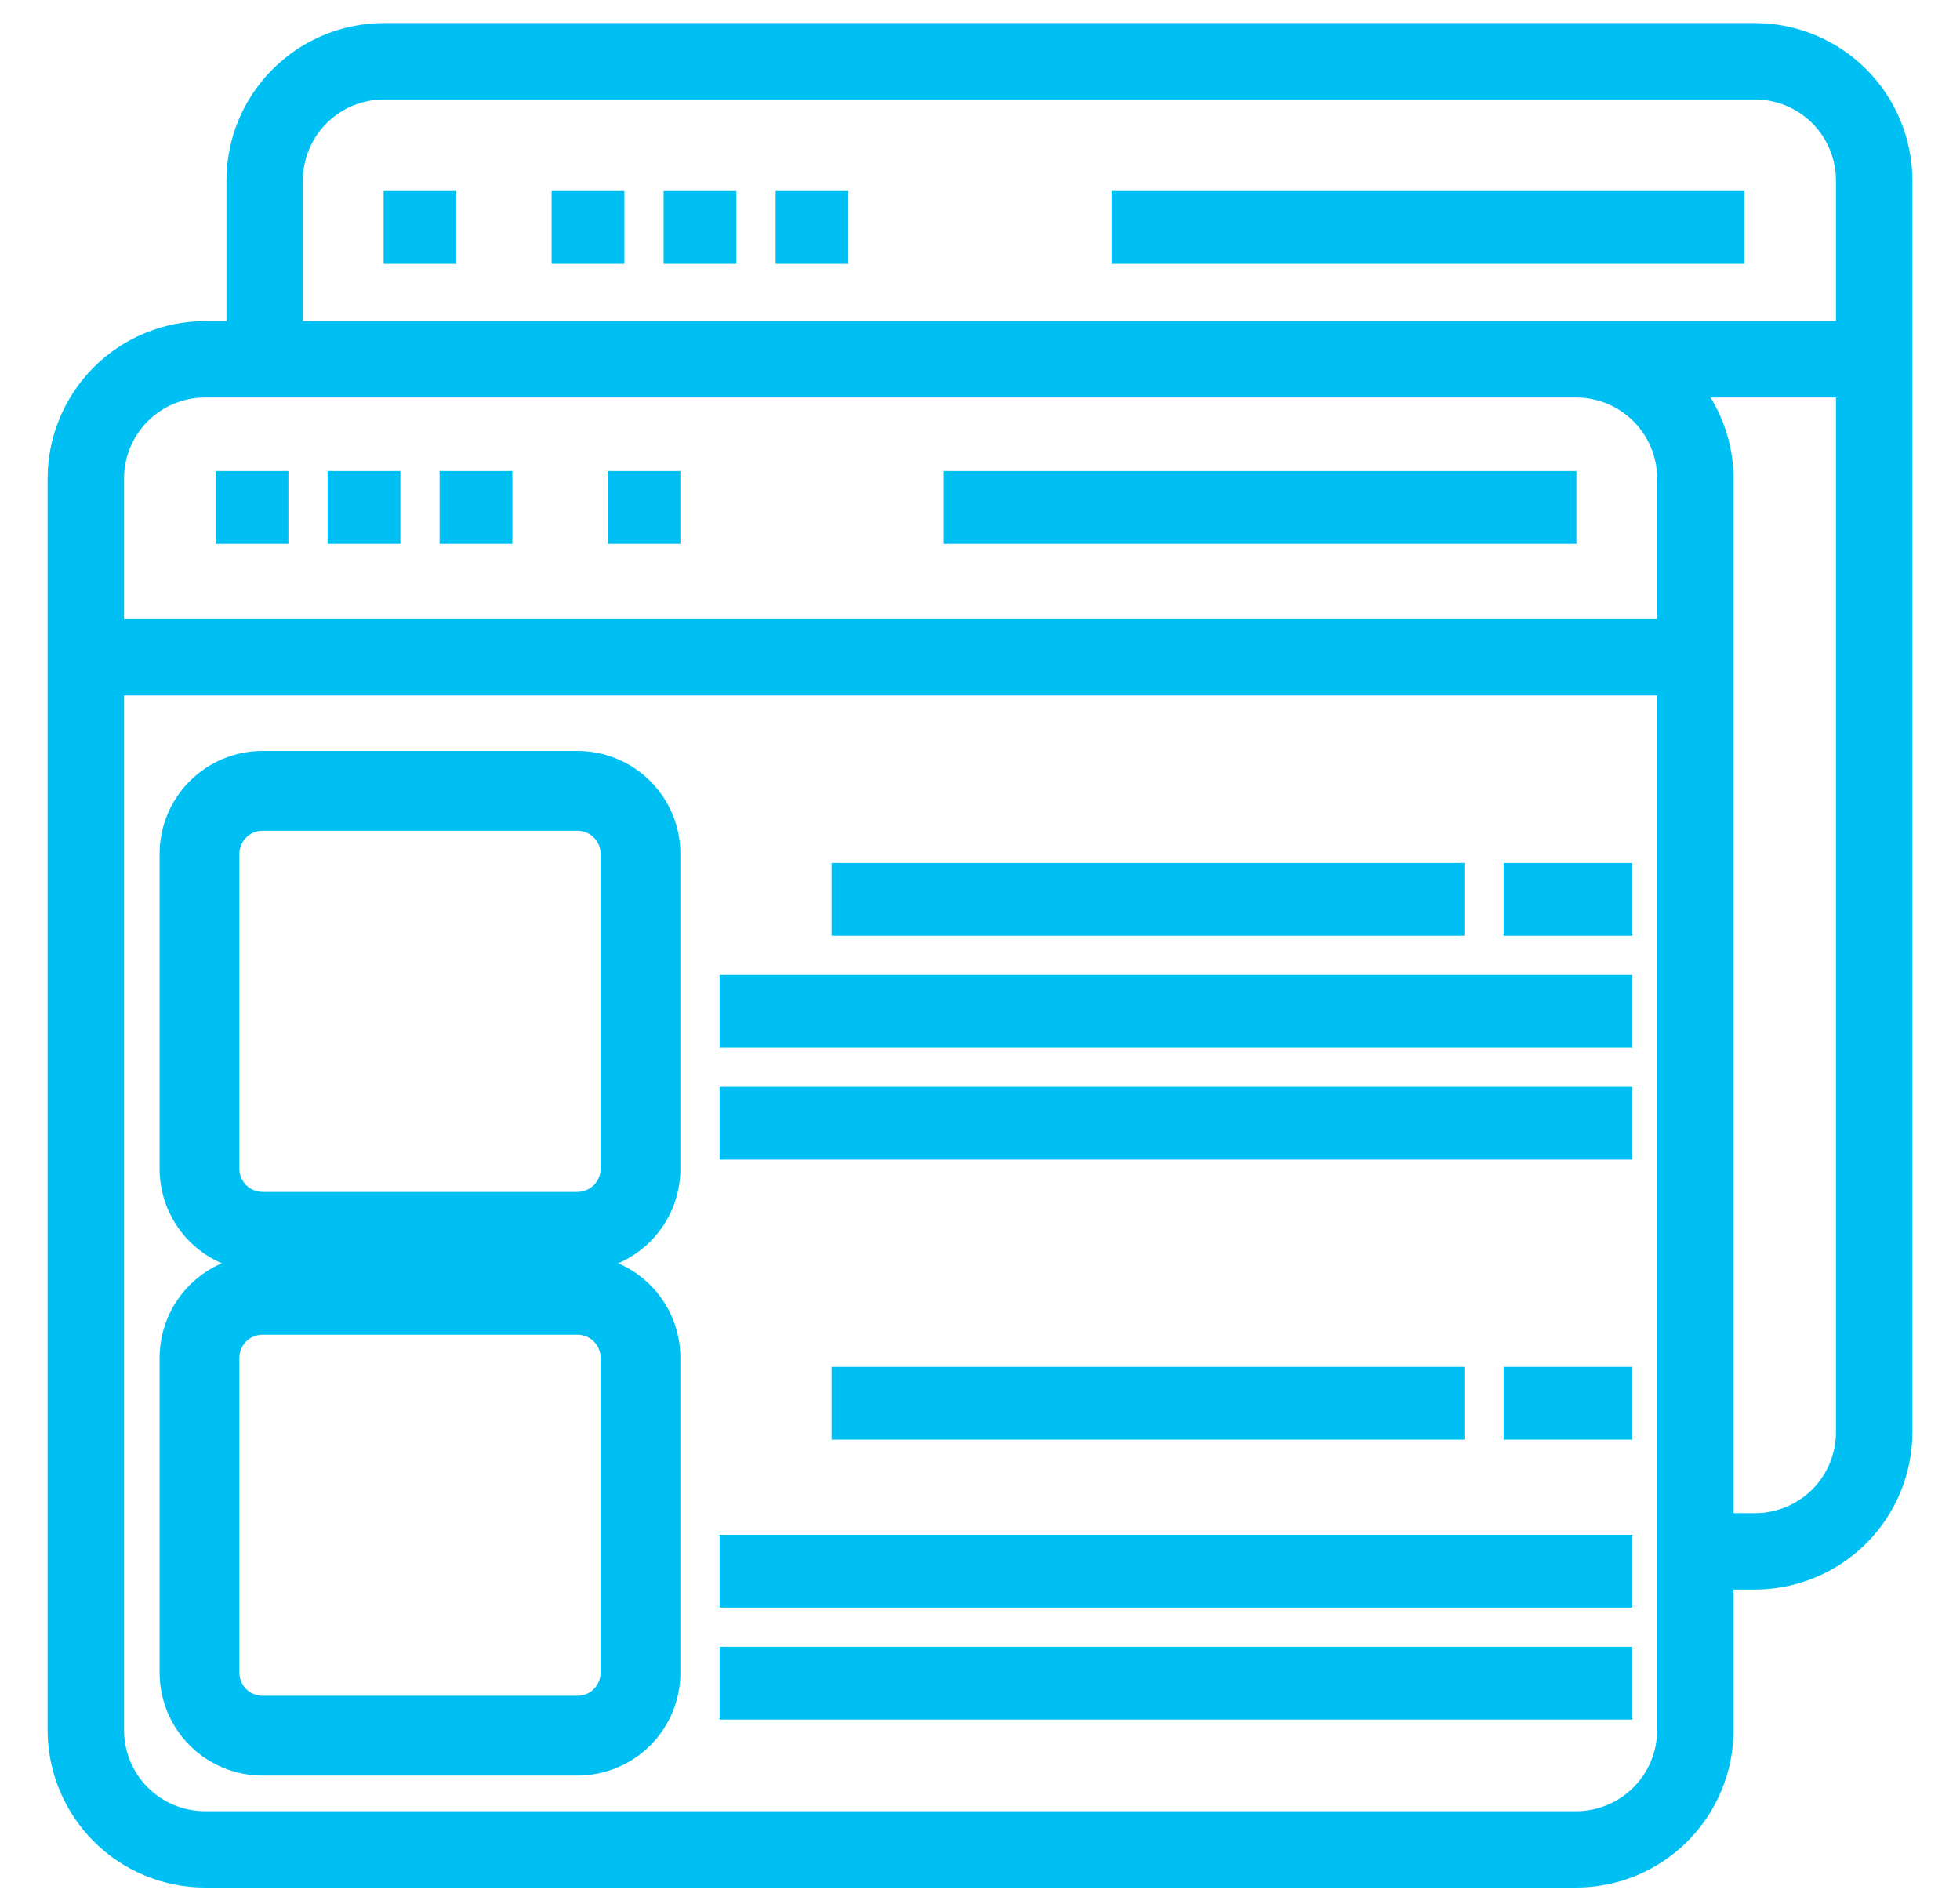
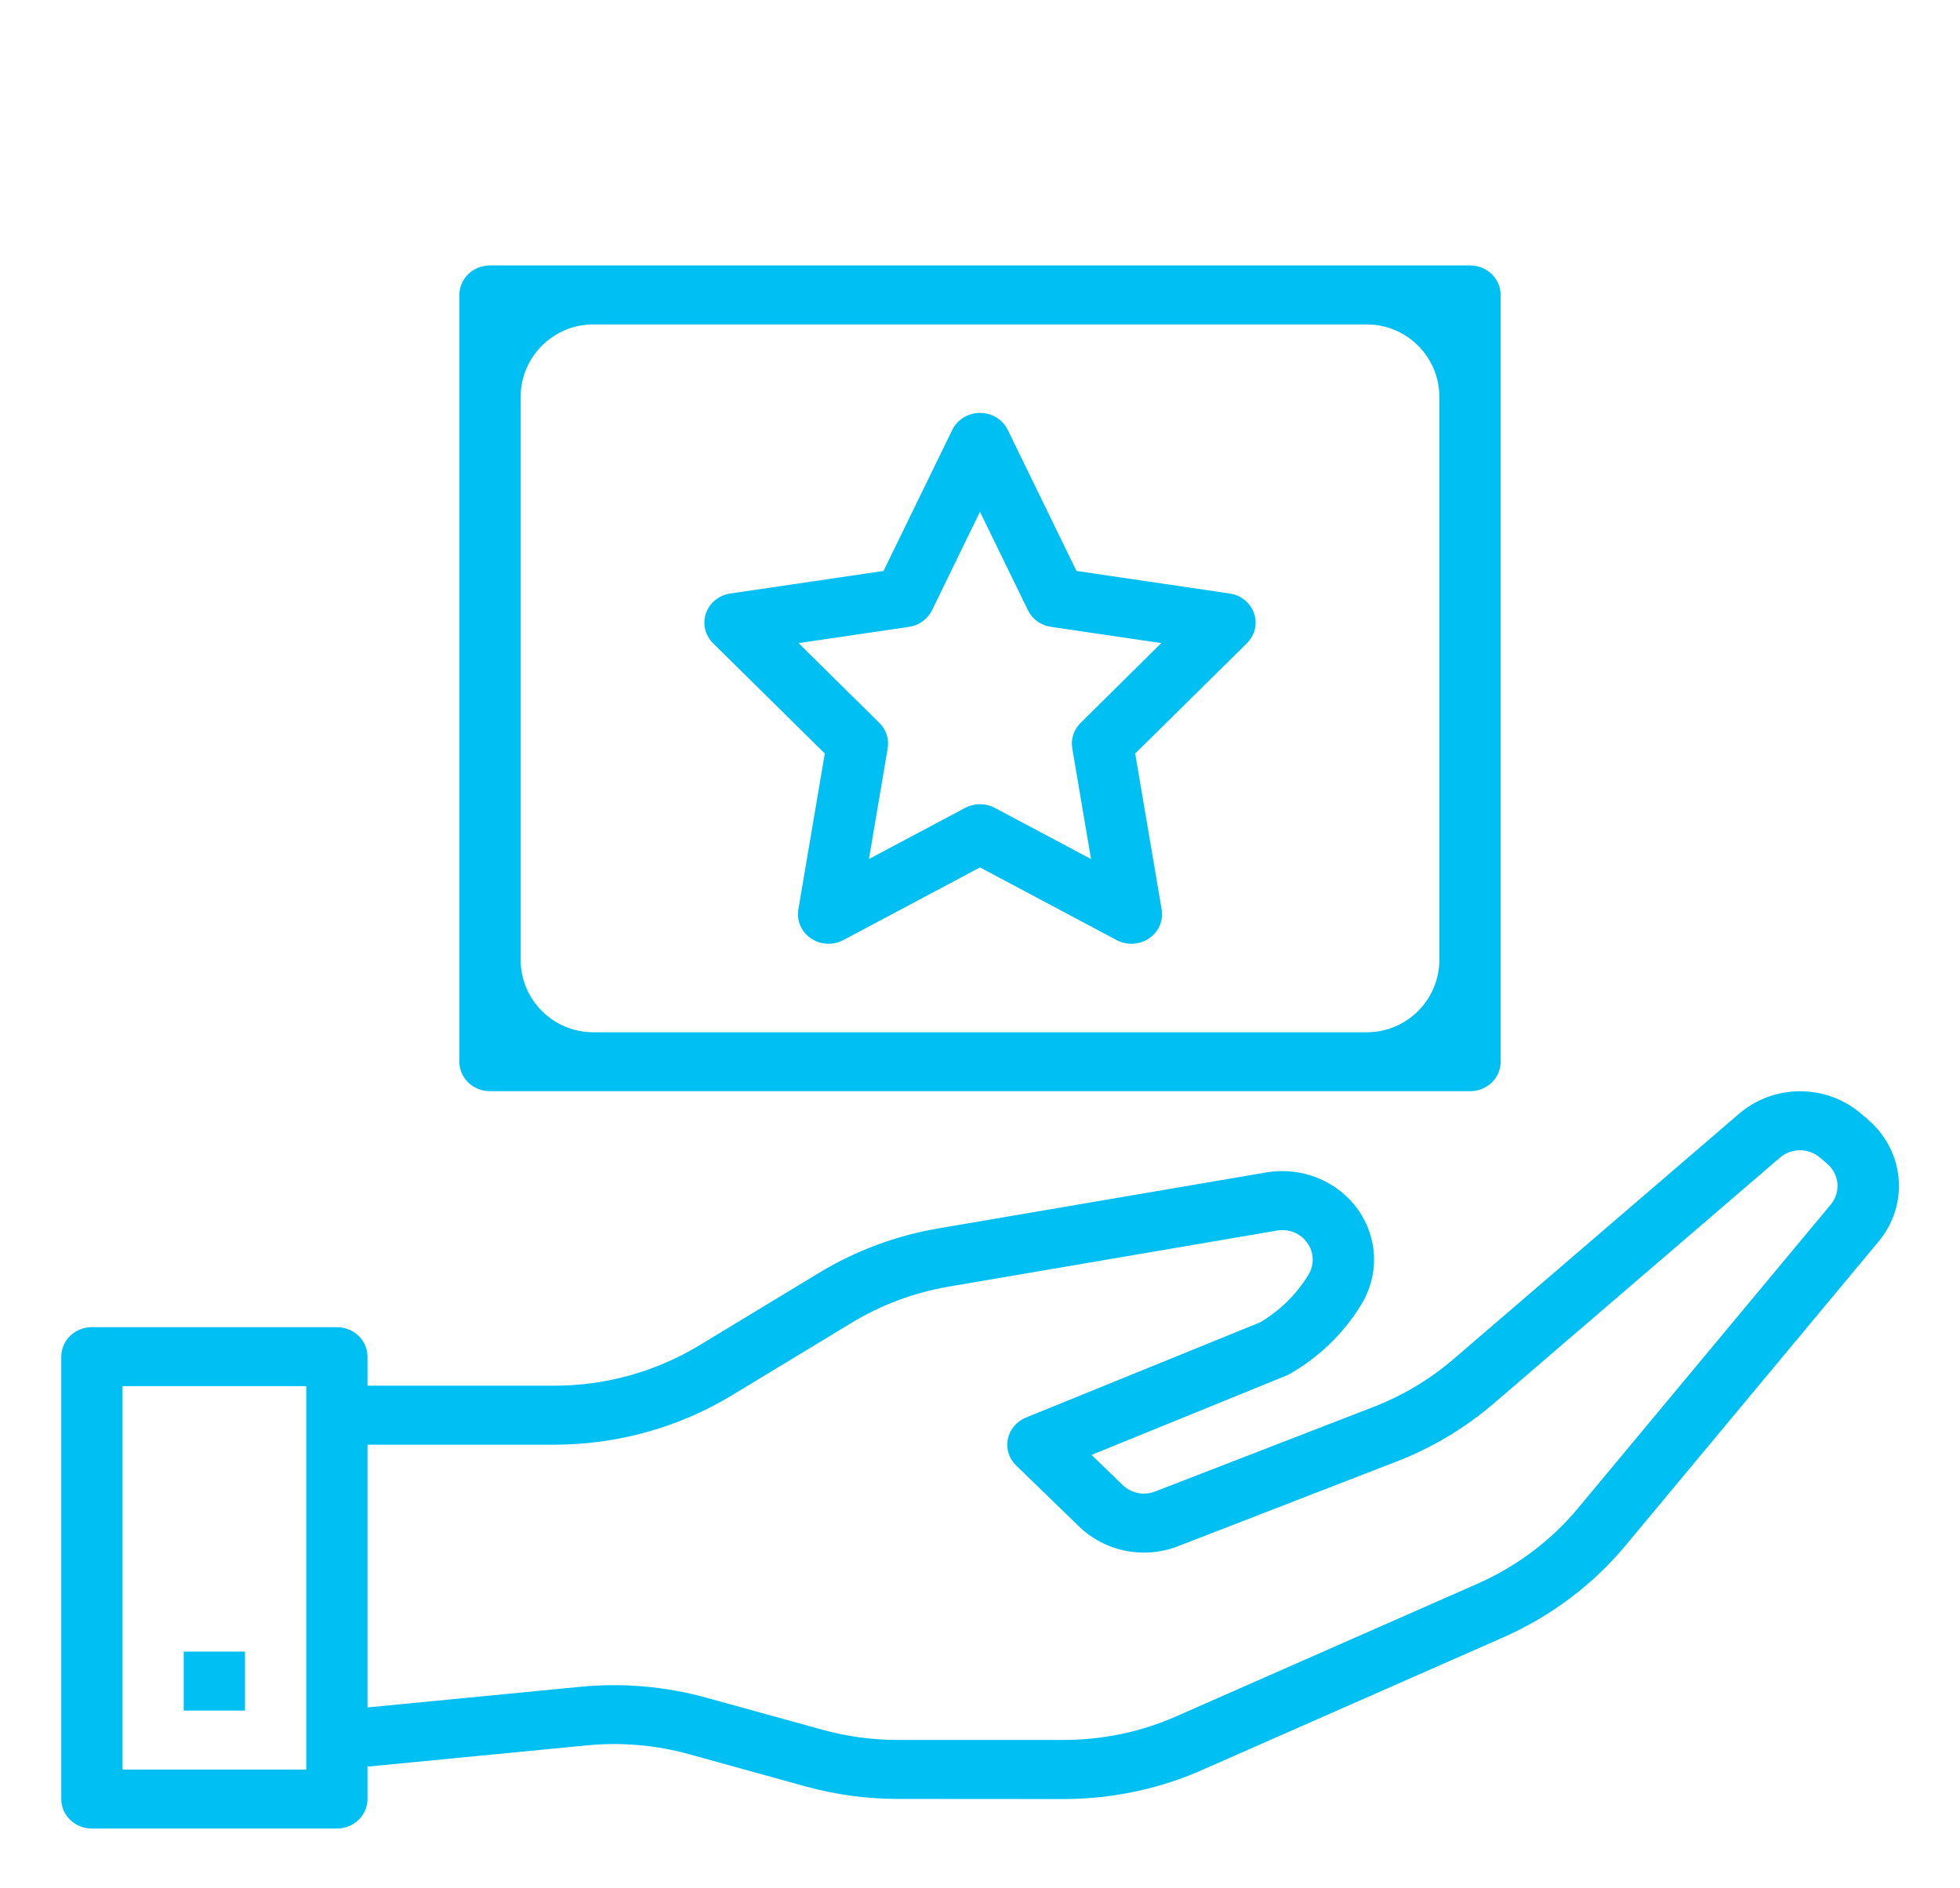
- <svg xmlns="http://www.w3.org/2000/svg" width="35" height="34" viewBox="0 0 35 34" fill="none">
-   <path d="M31.339 0.562H6.855C6.149 0.563 5.473 0.844 4.974 1.343C4.475 1.842 4.194 2.518 4.194 3.224V5.885H3.661C2.956 5.886 2.279 6.167 1.78 6.665C1.282 7.164 1.001 7.841 1 8.546V30.901C1.001 31.607 1.282 32.283 1.78 32.782C2.279 33.281 2.956 33.562 3.661 33.562H28.145C28.851 33.562 29.527 33.281 30.026 32.782C30.525 32.283 30.806 31.607 30.806 30.901V28.24H31.339C32.044 28.239 32.721 27.958 33.22 27.459C33.718 26.961 33.999 26.284 34 25.579V3.224C33.999 2.518 33.718 1.842 33.22 1.343C32.721 0.844 32.044 0.563 31.339 0.562ZM5.258 3.224C5.258 2.8 5.426 2.394 5.726 2.095C6.025 1.795 6.431 1.627 6.855 1.627H31.339C31.762 1.627 32.168 1.795 32.468 2.095C32.767 2.394 32.935 2.8 32.935 3.224V5.885H5.258V3.224ZM3.661 6.95H28.145C28.569 6.95 28.975 7.118 29.274 7.417C29.574 7.717 29.742 8.123 29.742 8.546V11.208H2.065V8.546C2.065 8.123 2.233 7.717 2.532 7.417C2.832 7.118 3.238 6.95 3.661 6.95ZM28.145 32.498H3.661C3.238 32.498 2.832 32.33 2.532 32.03C2.233 31.731 2.065 31.325 2.065 30.901V12.272H29.742V30.901C29.742 31.325 29.574 31.731 29.274 32.03C28.975 32.33 28.569 32.498 28.145 32.498ZM31.339 27.175H30.806V8.546C30.805 7.969 30.613 7.408 30.26 6.95H32.935V25.579C32.935 26.002 32.767 26.408 32.468 26.708C32.168 27.007 31.762 27.175 31.339 27.175Z" fill="#00C0F3" stroke="#00C0F3" stroke-width="0.3" />
-   <path d="M10.312 13.562H4.688C4.24 13.562 3.811 13.74 3.494 14.057C3.178 14.373 3 14.802 3 15.25V20.875C3 21.323 3.178 21.752 3.494 22.068C3.811 22.385 4.24 22.562 4.688 22.562H10.312C10.76 22.562 11.189 22.385 11.506 22.068C11.822 21.752 12 21.323 12 20.875V15.25C12 14.802 11.822 14.373 11.506 14.057C11.189 13.74 10.76 13.562 10.312 13.562ZM10.875 20.875C10.875 21.024 10.816 21.167 10.71 21.273C10.605 21.378 10.462 21.438 10.312 21.438H4.688C4.538 21.438 4.395 21.378 4.29 21.273C4.184 21.167 4.125 21.024 4.125 20.875V15.25C4.125 15.101 4.184 14.958 4.29 14.852C4.395 14.747 4.538 14.688 4.688 14.688H10.312C10.462 14.688 10.605 14.747 10.71 14.852C10.816 14.958 10.875 15.101 10.875 15.25V20.875Z" fill="#00C0F3" stroke="#00C0F3" stroke-width="0.3" />
-   <path d="M10.312 22.562H4.688C4.24 22.562 3.811 22.74 3.494 23.057C3.178 23.373 3 23.802 3 24.25V29.875C3 30.323 3.178 30.752 3.494 31.068C3.811 31.385 4.24 31.562 4.688 31.562H10.312C10.76 31.562 11.189 31.385 11.506 31.068C11.822 30.752 12 30.323 12 29.875V24.25C12 23.802 11.822 23.373 11.506 23.057C11.189 22.74 10.76 22.562 10.312 22.562ZM10.875 29.875C10.875 30.024 10.816 30.167 10.71 30.273C10.605 30.378 10.462 30.438 10.312 30.438H4.688C4.538 30.438 4.395 30.378 4.29 30.273C4.184 30.167 4.125 30.024 4.125 29.875V24.25C4.125 24.101 4.184 23.958 4.29 23.852C4.395 23.747 4.538 23.688 4.688 23.688H10.312C10.462 23.688 10.605 23.747 10.71 23.852C10.816 23.958 10.875 24.101 10.875 24.25V29.875Z" fill="#00C0F3" stroke="#00C0F3" stroke-width="0.3" />
-   <path d="M13 19.562H29V20.562H13V19.562Z" fill="#00C0F3" stroke="#00C0F3" stroke-width="0.3" />
-   <path d="M13 17.562H29V18.562H13V17.562Z" fill="#00C0F3" stroke="#00C0F3" stroke-width="0.3" />
-   <path d="M15 15.562H26V16.562H15V15.562Z" fill="#00C0F3" stroke="#00C0F3" stroke-width="0.3" />
-   <path d="M27 15.562H29V16.562H27V15.562Z" fill="#00C0F3" stroke="#00C0F3" stroke-width="0.3" />
-   <path d="M13 29.562H29V30.562H13V29.562Z" fill="#00C0F3" stroke="#00C0F3" stroke-width="0.3" />
-   <path d="M13 27.562H29V28.562H13V27.562Z" fill="#00C0F3" stroke="#00C0F3" stroke-width="0.3" />
-   <path d="M15 24.562H26V25.562H15V24.562Z" fill="#00C0F3" stroke="#00C0F3" stroke-width="0.3" />
-   <path d="M27 24.562H29V25.562H27V24.562Z" fill="#00C0F3" stroke="#00C0F3" stroke-width="0.3" />
-   <path d="M17 8.562H28V9.562H17V8.562Z" fill="#00C0F3" stroke="#00C0F3" stroke-width="0.3" />
-   <path d="M20 3.562H31V4.562H20V3.562Z" fill="#00C0F3" stroke="#00C0F3" stroke-width="0.3" />
-   <path d="M7 3.562H8V4.562H7V3.562Z" fill="#00C0F3" stroke="#00C0F3" stroke-width="0.3" />
-   <path d="M10 3.562H11V4.562H10V3.562Z" fill="#00C0F3" stroke="#00C0F3" stroke-width="0.3" />
-   <path d="M12 3.562H13V4.562H12V3.562Z" fill="#00C0F3" stroke="#00C0F3" stroke-width="0.3" />
-   <path d="M14 3.562H15V4.562H14V3.562Z" fill="#00C0F3" stroke="#00C0F3" stroke-width="0.3" />
-   <path d="M4 8.562H5V9.562H4V8.562Z" fill="#00C0F3" stroke="#00C0F3" stroke-width="0.3" />
-   <path d="M6 8.562H7V9.562H6V8.562Z" fill="#00C0F3" stroke="#00C0F3" stroke-width="0.3" />
-   <path d="M8 8.562H9V9.562H8V8.562Z" fill="#00C0F3" stroke="#00C0F3" stroke-width="0.3" />
-   <path d="M11 8.562H12V9.562H11V8.562Z" fill="#00C0F3" stroke="#00C0F3" stroke-width="0.3" />
+ <svg xmlns="http://www.w3.org/2000/svg" width="54" height="52" viewBox="0 0 54 52" fill="none">
+   <path d="M29.296 49.562C30.616 49.564 31.92 49.291 33.12 48.761L41.406 45.112C42.72 44.534 43.876 43.667 44.781 42.582L51.758 34.201C52.167 33.711 52.364 33.089 52.309 32.463C52.253 31.838 51.95 31.257 51.461 30.841L51.264 30.672C50.802 30.279 50.207 30.062 49.59 30.063C48.974 30.064 48.379 30.283 47.919 30.678L40.047 37.441C39.397 38 38.65 38.447 37.841 38.76L31.826 41.089C31.675 41.148 31.509 41.162 31.349 41.13C31.19 41.098 31.043 41.022 30.928 40.91L30.074 40.081L35.438 37.897C35.473 37.883 35.507 37.866 35.54 37.847C36.346 37.384 37.019 36.733 37.495 35.954C37.745 35.554 37.87 35.093 37.855 34.626C37.841 34.16 37.687 33.707 37.413 33.322C37.139 32.937 36.756 32.636 36.31 32.454C35.863 32.273 35.372 32.218 34.894 32.298L25.854 33.841C24.685 34.041 23.568 34.457 22.564 35.067L19.273 37.06C18.075 37.787 16.688 38.174 15.272 38.175H10.125V37.375C10.125 37.16 10.036 36.953 9.878 36.8C9.72 36.648 9.505 36.562 9.281 36.562H2.531C2.307 36.562 2.093 36.648 1.935 36.8C1.776 36.953 1.688 37.16 1.688 37.375V49.562C1.688 49.778 1.776 49.985 1.935 50.137C2.093 50.289 2.307 50.375 2.531 50.375H9.281C9.505 50.375 9.72 50.289 9.878 50.137C10.036 49.985 10.125 49.778 10.125 49.562V48.669L16.165 48.084C17.114 47.991 18.073 48.074 18.989 48.328L22.196 49.215C23.021 49.443 23.876 49.559 24.735 49.559L29.296 49.562ZM8.438 48.75H3.375V38.188H8.438V48.75ZM19.456 46.769C18.333 46.459 17.159 46.357 15.997 46.469L10.126 47.038V39.8H15.273C17.004 39.799 18.7 39.327 20.166 38.439L23.456 36.446C24.277 35.947 25.19 35.607 26.145 35.444L35.186 33.901C35.343 33.873 35.504 33.891 35.651 33.95C35.798 34.009 35.924 34.109 36.013 34.236C36.108 34.365 36.161 34.519 36.166 34.678C36.172 34.837 36.128 34.994 36.042 35.129C35.718 35.66 35.264 36.106 34.72 36.429L28.266 39.053C28.139 39.105 28.027 39.186 27.94 39.289C27.853 39.392 27.793 39.514 27.767 39.645C27.74 39.775 27.747 39.91 27.787 40.037C27.827 40.164 27.899 40.28 27.997 40.374L29.732 42.056C30.08 42.394 30.525 42.626 31.009 42.723C31.494 42.819 31.997 42.775 32.456 42.597L38.467 40.267C39.458 39.884 40.371 39.338 41.167 38.653L49.04 31.891C49.191 31.761 49.387 31.689 49.591 31.689C49.794 31.689 49.99 31.761 50.142 31.891L50.339 32.059C50.503 32.198 50.604 32.393 50.623 32.603C50.641 32.813 50.575 33.022 50.438 33.186L43.462 41.566C42.722 42.451 41.778 43.158 40.705 43.631L32.418 47.279C31.439 47.712 30.373 47.936 29.296 47.934H24.732C24.03 47.934 23.332 47.839 22.658 47.653L19.456 46.769Z" fill="#00C0F3" />
+   <path d="M5.062 45.5H6.75V47.125H5.062V45.5Z" fill="#00C0F3" />
+   <path d="M12.656 8.125V29.25C12.656 29.465 12.745 29.672 12.903 29.825C13.062 29.977 13.276 30.062 13.5 30.062H40.5C40.724 30.062 40.938 29.977 41.097 29.825C41.255 29.672 41.344 29.465 41.344 29.25V8.125C41.344 7.91 41.255 7.703 41.097 7.55C40.938 7.398 40.724 7.312 40.5 7.312H13.5C13.276 7.312 13.062 7.398 12.903 7.55C12.745 7.703 12.656 7.91 12.656 8.125ZM14.344 10.938C14.344 9.833 15.239 8.938 16.344 8.938H37.656C38.761 8.938 39.656 9.833 39.656 10.938V26.438C39.656 27.542 38.761 28.438 37.656 28.438H16.344C15.239 28.438 14.344 27.542 14.344 26.438V10.938Z" fill="#00C0F3" />
+   <path d="M33.877 16.35L29.658 15.729L27.764 11.842C27.696 11.703 27.588 11.585 27.453 11.502C27.317 11.419 27.16 11.375 27 11.375C26.84 11.375 26.683 11.419 26.548 11.502C26.413 11.585 26.305 11.703 26.237 11.842L24.342 15.729L20.123 16.35C19.97 16.372 19.826 16.435 19.707 16.531C19.588 16.628 19.499 16.753 19.45 16.895C19.401 17.037 19.393 17.189 19.427 17.334C19.462 17.48 19.538 17.614 19.646 17.721L22.724 20.758L21.995 25.057C21.97 25.207 21.989 25.362 22.05 25.502C22.111 25.643 22.213 25.764 22.342 25.852C22.471 25.94 22.624 25.991 22.782 25.999C22.94 26.007 23.098 25.972 23.236 25.898L26.999 23.896L30.763 25.898C30.902 25.972 31.059 26.007 31.218 25.999C31.376 25.991 31.528 25.94 31.658 25.852C31.787 25.764 31.888 25.643 31.95 25.502C32.011 25.362 32.03 25.207 32.005 25.057L31.276 20.758L34.353 17.721C34.462 17.614 34.538 17.48 34.572 17.334C34.607 17.189 34.599 17.037 34.55 16.895C34.501 16.753 34.412 16.628 34.293 16.531C34.174 16.435 34.03 16.372 33.877 16.35ZM29.77 19.917C29.678 20.008 29.61 20.118 29.57 20.24C29.53 20.361 29.52 20.489 29.542 20.615L30.059 23.666L27.407 22.256C27.282 22.19 27.142 22.155 26.999 22.155C26.857 22.155 26.717 22.19 26.592 22.256L23.94 23.666L24.457 20.615C24.478 20.489 24.469 20.361 24.429 20.24C24.389 20.118 24.321 20.008 24.229 19.917L22 17.717L25.042 17.27C25.179 17.25 25.309 17.198 25.419 17.118C25.53 17.038 25.619 16.933 25.678 16.812L26.999 14.1L28.321 16.812C28.38 16.933 28.468 17.038 28.579 17.118C28.69 17.198 28.82 17.25 28.957 17.27L31.994 17.717L29.77 19.917Z" fill="#00C0F3" />
</svg>
